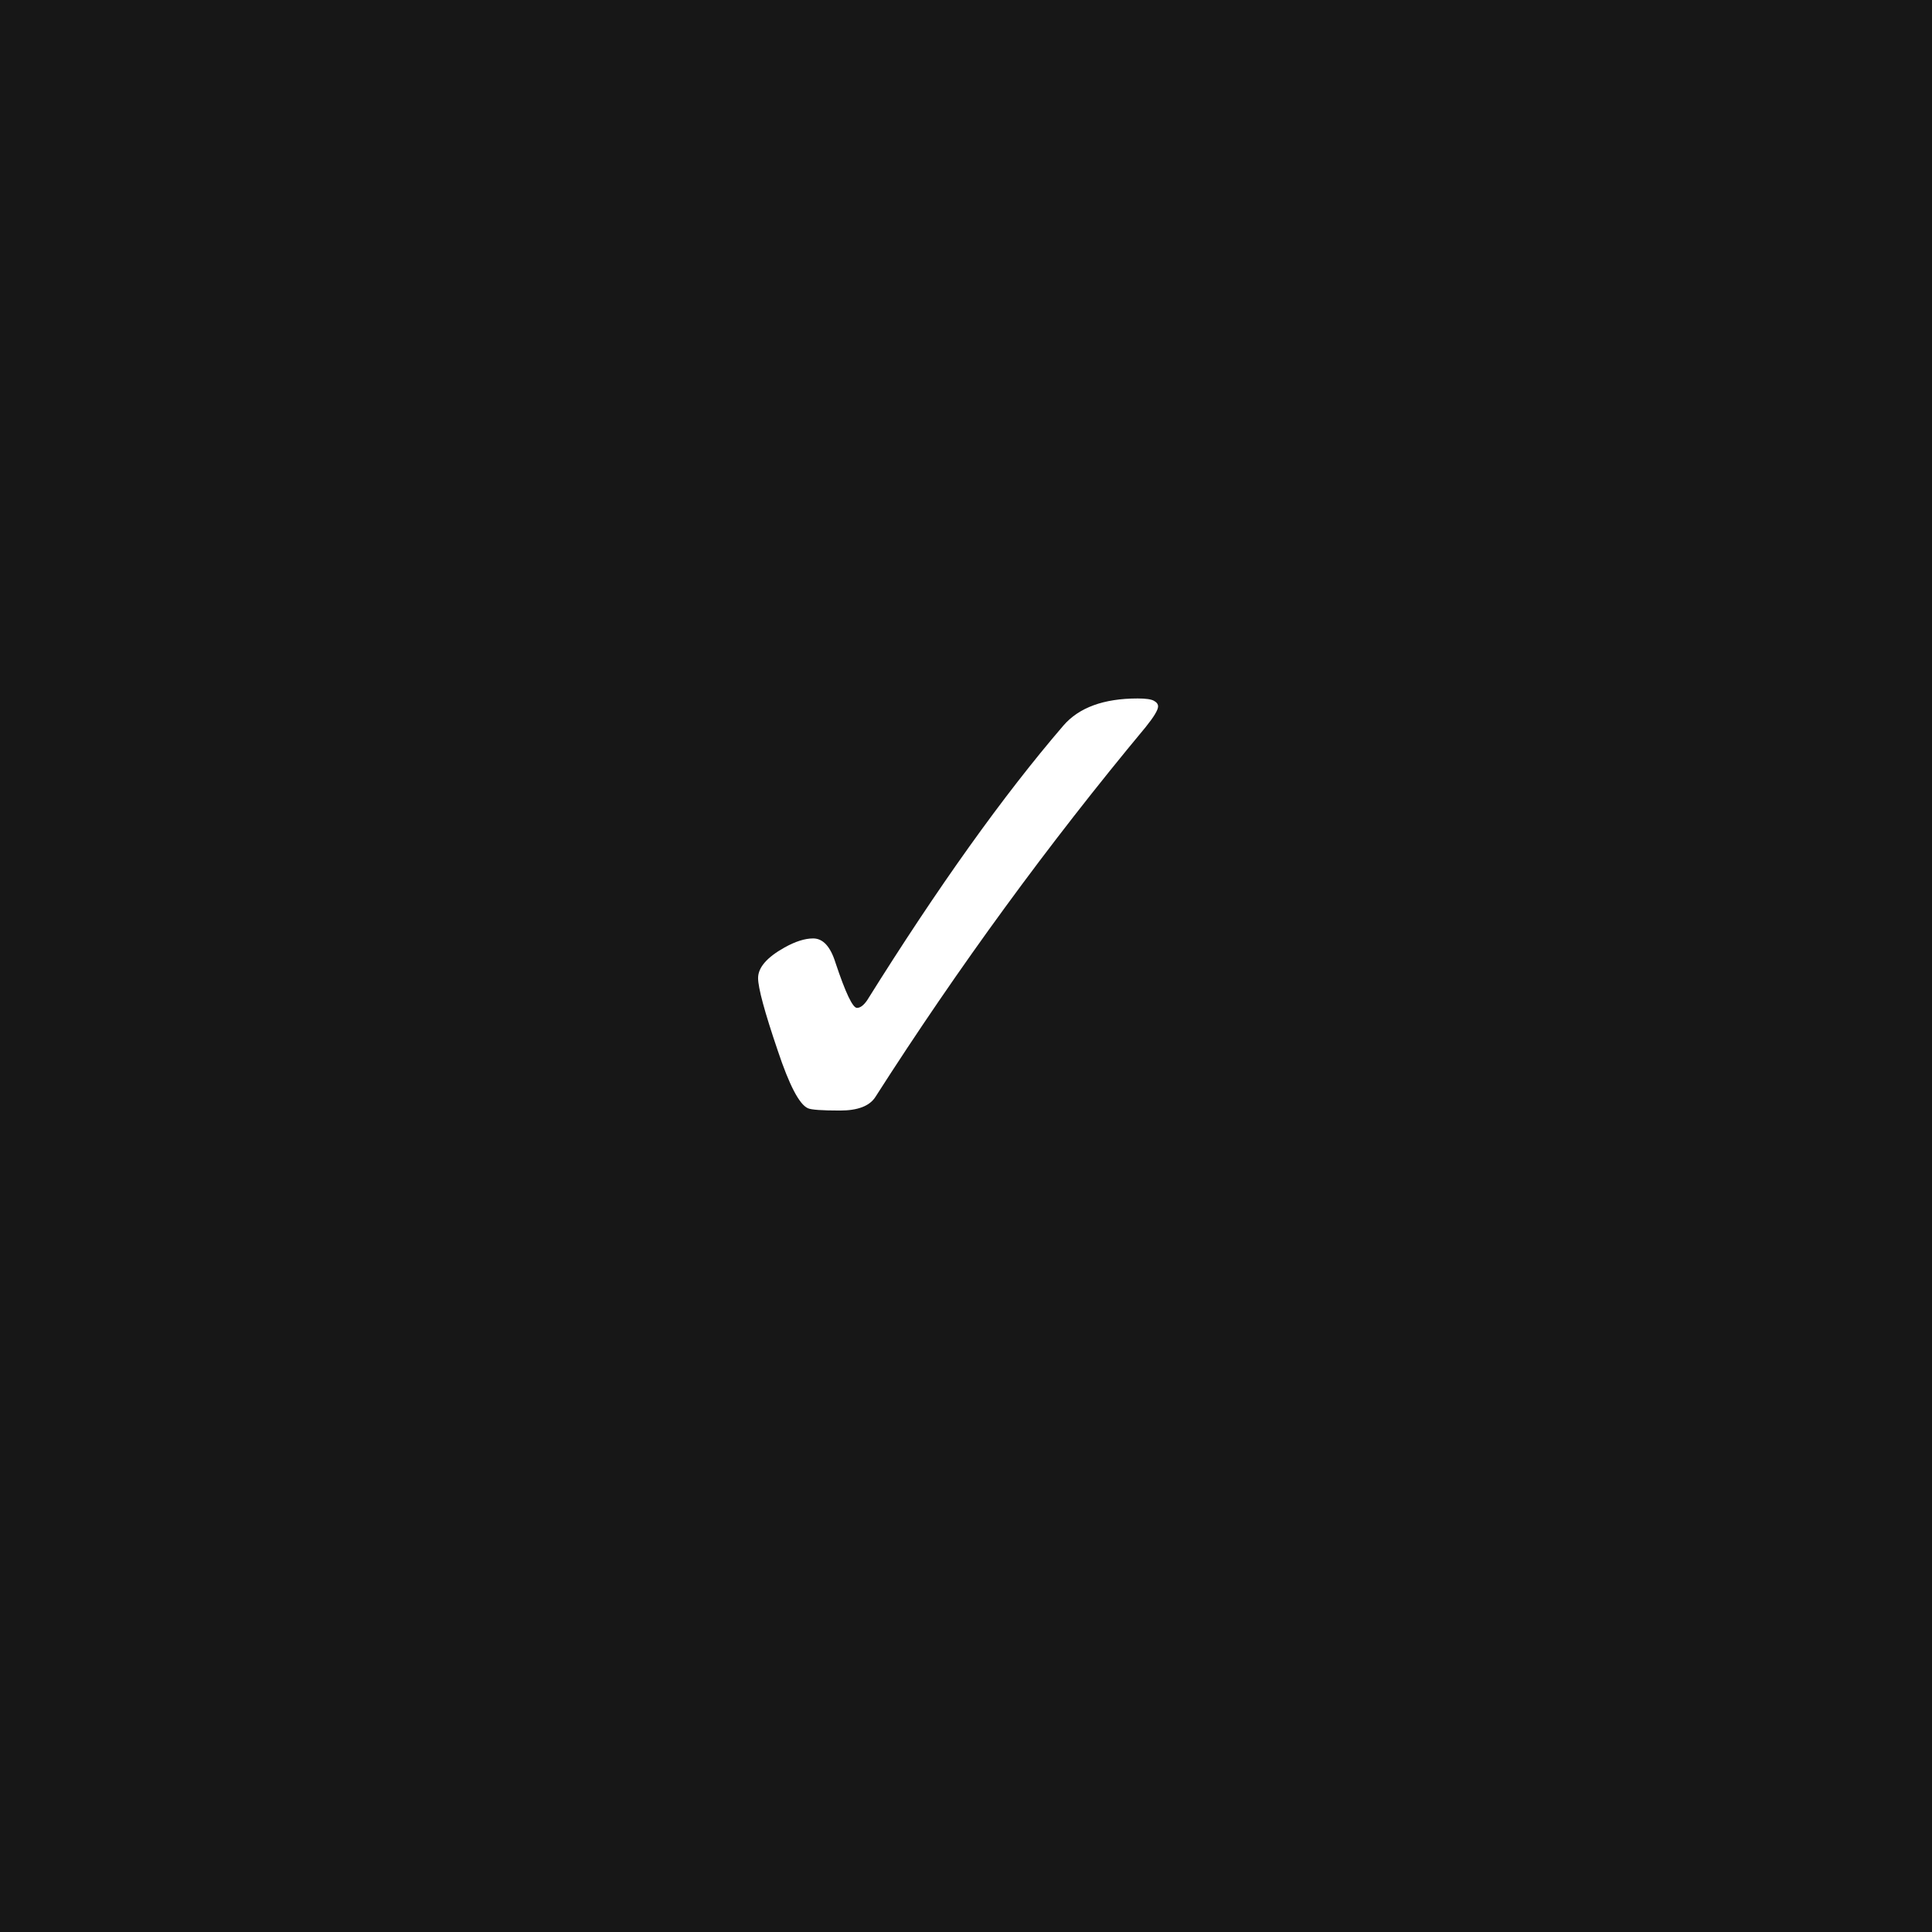
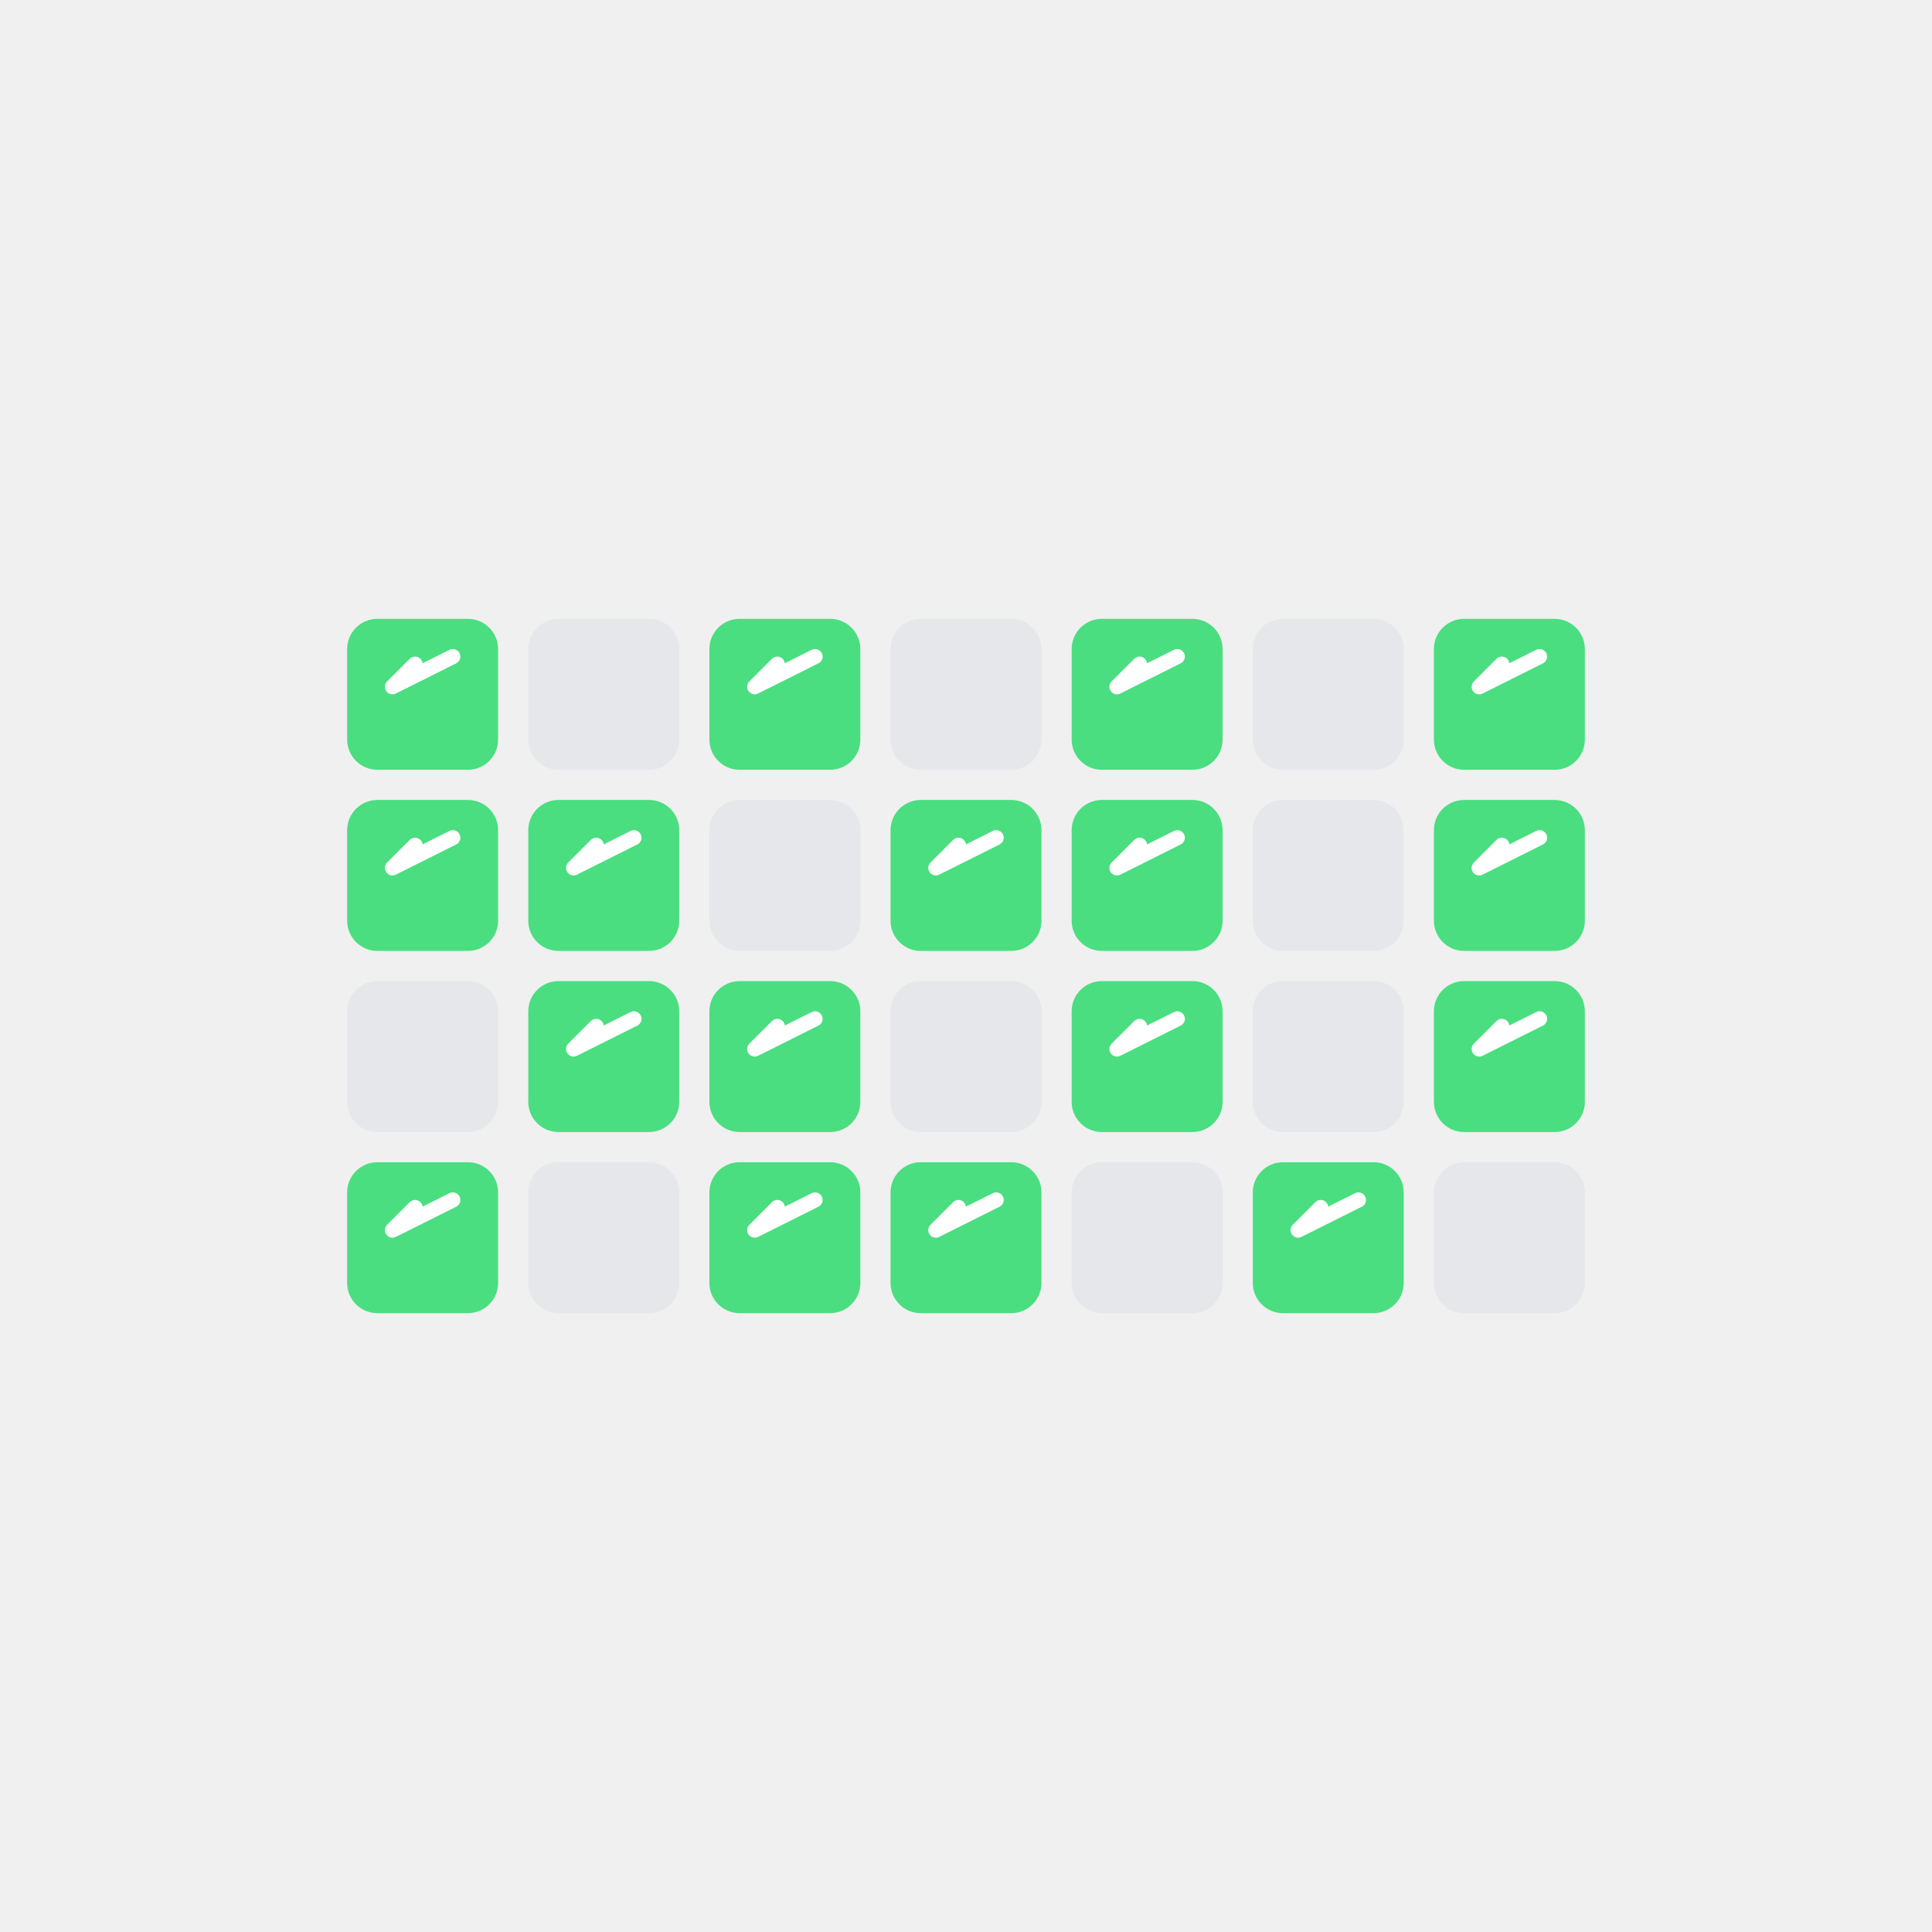
<svg xmlns="http://www.w3.org/2000/svg" width="512" height="512">
-   <rect width="512" height="512" fill="#171717" />
-   <text x="50%" y="50%" font-family="Arial" font-size="204.8" fill="white" text-anchor="middle" dominant-baseline="middle">✓</text>
+   <g transform="translate(92, 164)">
+     <rect x="0" y="0" width="40" height="40" fill="#4ade80" rx="8" />
+     <rect x="48" y="0" width="40" height="40" fill="#e5e7eb" rx="8" />
+     <rect x="96" y="0" width="40" height="40" fill="#4ade80" rx="8" />
+     <rect x="144" y="0" width="40" height="40" fill="#e5e7eb" rx="8" />
+     <rect x="192" y="0" width="40" height="40" fill="#4ade80" rx="8" />
+     <rect x="240" y="0" width="40" height="40" fill="#e5e7eb" rx="8" />
+     <rect x="288" y="0" width="40" height="40" fill="#4ade80" rx="8" />
+     <rect x="0" y="48" width="40" height="40" fill="#4ade80" rx="8" />
+     <rect x="48" y="48" width="40" height="40" fill="#4ade80" rx="8" />
+     <rect x="96" y="48" width="40" height="40" fill="#e5e7eb" rx="8" />
+     <rect x="144" y="48" width="40" height="40" fill="#4ade80" rx="8" />
+     <rect x="192" y="48" width="40" height="40" fill="#4ade80" rx="8" />
+     <rect x="240" y="48" width="40" height="40" fill="#e5e7eb" rx="8" />
+     <rect x="288" y="48" width="40" height="40" fill="#4ade80" rx="8" />
+     <rect x="0" y="96" width="40" height="40" fill="#e5e7eb" rx="8" />
+     <rect x="48" y="96" width="40" height="40" fill="#4ade80" rx="8" />
+     <rect x="96" y="96" width="40" height="40" fill="#4ade80" rx="8" />
+     <rect x="144" y="96" width="40" height="40" fill="#e5e7eb" rx="8" />
+     <rect x="192" y="96" width="40" height="40" fill="#4ade80" rx="8" />
+     <rect x="240" y="96" width="40" height="40" fill="#e5e7eb" rx="8" />
+     <rect x="288" y="96" width="40" height="40" fill="#4ade80" rx="8" />
+     <rect x="0" y="144" width="40" height="40" fill="#4ade80" rx="8" />
+     <rect x="48" y="144" width="40" height="40" fill="#e5e7eb" rx="8" />
+     <rect x="96" y="144" width="40" height="40" fill="#4ade80" rx="8" />
+     <rect x="144" y="144" width="40" height="40" fill="#4ade80" rx="8" />
+     <rect x="192" y="144" width="40" height="40" fill="#e5e7eb" rx="8" />
+     <rect x="240" y="144" width="40" height="40" fill="#4ade80" rx="8" />
+     <rect x="288" y="144" width="40" height="40" fill="#e5e7eb" rx="8" />
+   </g>
+   <g transform="translate(92, 164)" fill="none" stroke="#ffffff" stroke-width="4" stroke-linecap="round" stroke-linejoin="round">
+     <path d="M18 12 L12 18 L28 10" transform="translate(0, 0)" />
+     <path d="M18 12 L12 18 L28 10" transform="translate(96, 0)" />
+     <path d="M18 12 L12 18 L28 10" transform="translate(192, 0)" />
+     <path d="M18 12 L12 18 L28 10" transform="translate(288, 0)" />
+     <path d="M18 12 L12 18 L28 10" transform="translate(0, 48)" />
+     <path d="M18 12 L12 18 L28 10" transform="translate(48, 48)" />
+     <path d="M18 12 L12 18 L28 10" transform="translate(144, 48)" />
+     <path d="M18 12 L12 18 L28 10" transform="translate(192, 48)" />
+     <path d="M18 12 L12 18 L28 10" transform="translate(288, 48)" />
+     <path d="M18 12 L12 18 L28 10" transform="translate(48, 96)" />
+     <path d="M18 12 L12 18 L28 10" transform="translate(96, 96)" />
+     <path d="M18 12 L12 18 L28 10" transform="translate(192, 96)" />
+     <path d="M18 12 L12 18 L28 10" transform="translate(288, 96)" />
+     <path d="M18 12 L12 18 L28 10" transform="translate(0, 144)" />
+     <path d="M18 12 L12 18 L28 10" transform="translate(96, 144)" />
+     <path d="M18 12 L12 18 L28 10" transform="translate(144, 144)" />
+     <path d="M18 12 L12 18 L28 10" transform="translate(240, 144)" />
+   </g>
</svg>
